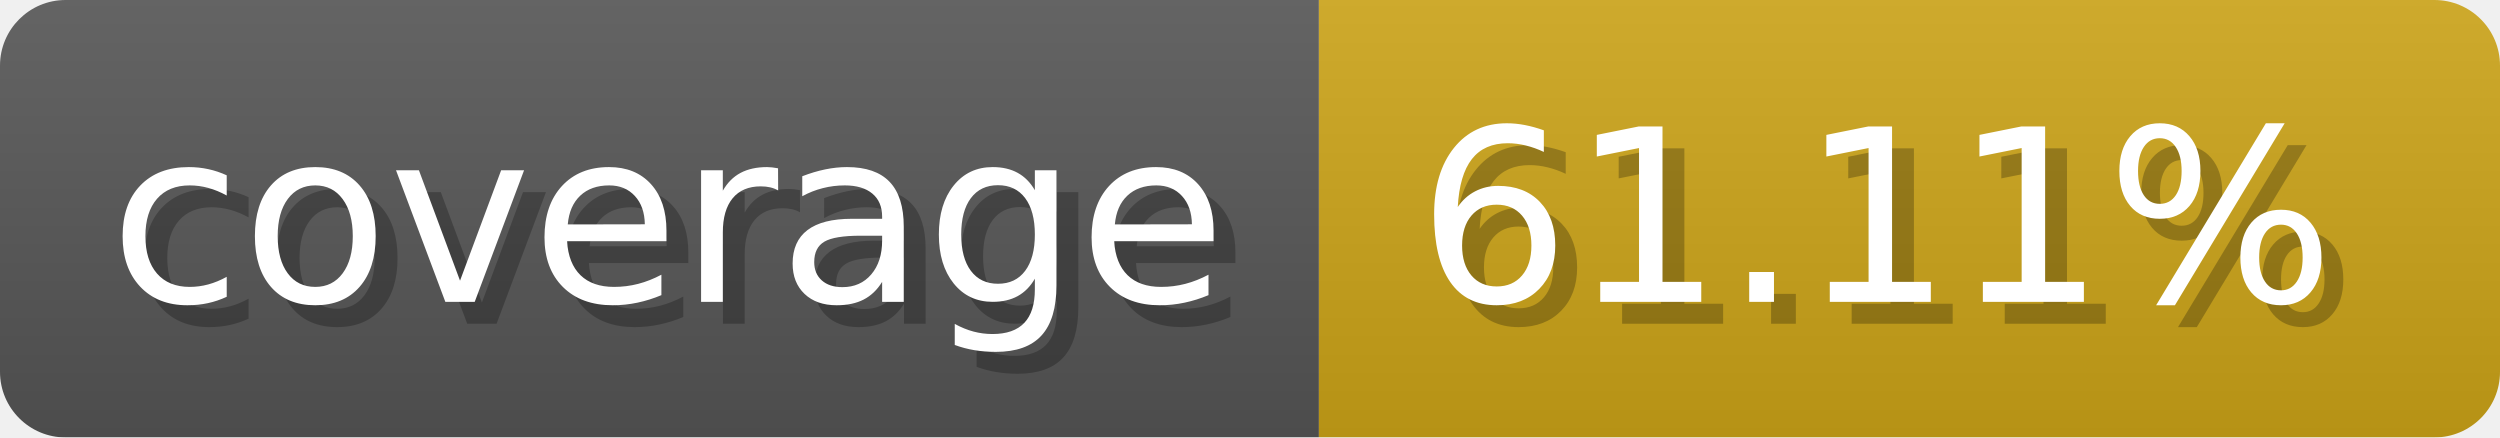
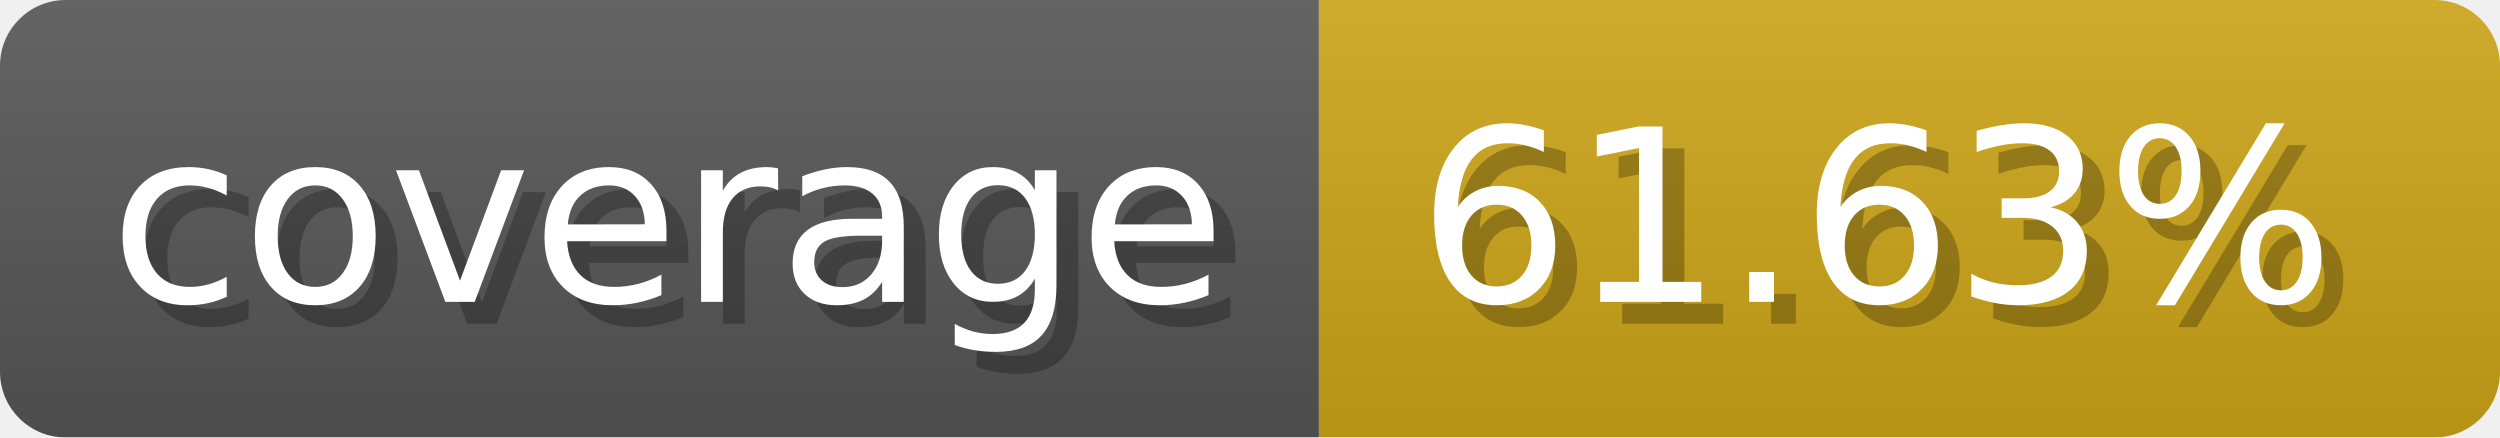
- <svg xmlns="http://www.w3.org/2000/svg" width="114.3" height="20" viewBox="0 0 1143 200" role="img" aria-label="coverage: 61.11%">
-   <linearGradient id="OwhnJ" x2="0" y2="100%">
+ <svg xmlns="http://www.w3.org/2000/svg" width="114.3" height="20" viewBox="0 0 1143 200" role="img" aria-label="coverage: 61.63%">
+   <linearGradient id="VyIqs" x2="0" y2="100%">
    <stop offset="0" stop-opacity=".1" stop-color="#EEE" />
    <stop offset="1" stop-opacity=".1" />
  </linearGradient>
-   <mask id="eGwwF">
+   <mask id="DfZIQ">
    <rect width="1143" height="200" rx="30" fill="#FFF" />
  </mask>
-   <g mask="url(#eGwwF)">
+   <g mask="url(#DfZIQ)">
    <rect width="603" height="200" fill="#555" />
    <rect width="540" height="200" fill="#cba317" x="603" />
-     <rect width="1143" height="200" fill="url(#OwhnJ)" />
+     <rect width="1143" height="200" fill="url(#VyIqs)" />
  </g>
  <g aria-hidden="true" fill="#fff" text-anchor="start" font-family="Verdana,DejaVu Sans,sans-serif" font-size="110">
    <text x="60" y="148" textLength="503" fill="#000" opacity="0.25">coverage</text>
    <text x="50" y="138" textLength="503">coverage</text>
-     <text x="658" y="148" textLength="440" fill="#000" opacity="0.25">61.11%</text>
-     <text x="648" y="138" textLength="440">61.11%</text>
+     <text x="658" y="148" textLength="440" fill="#000" opacity="0.25">61.63%</text>
+     <text x="648" y="138" textLength="440">61.63%</text>
  </g>
</svg>
